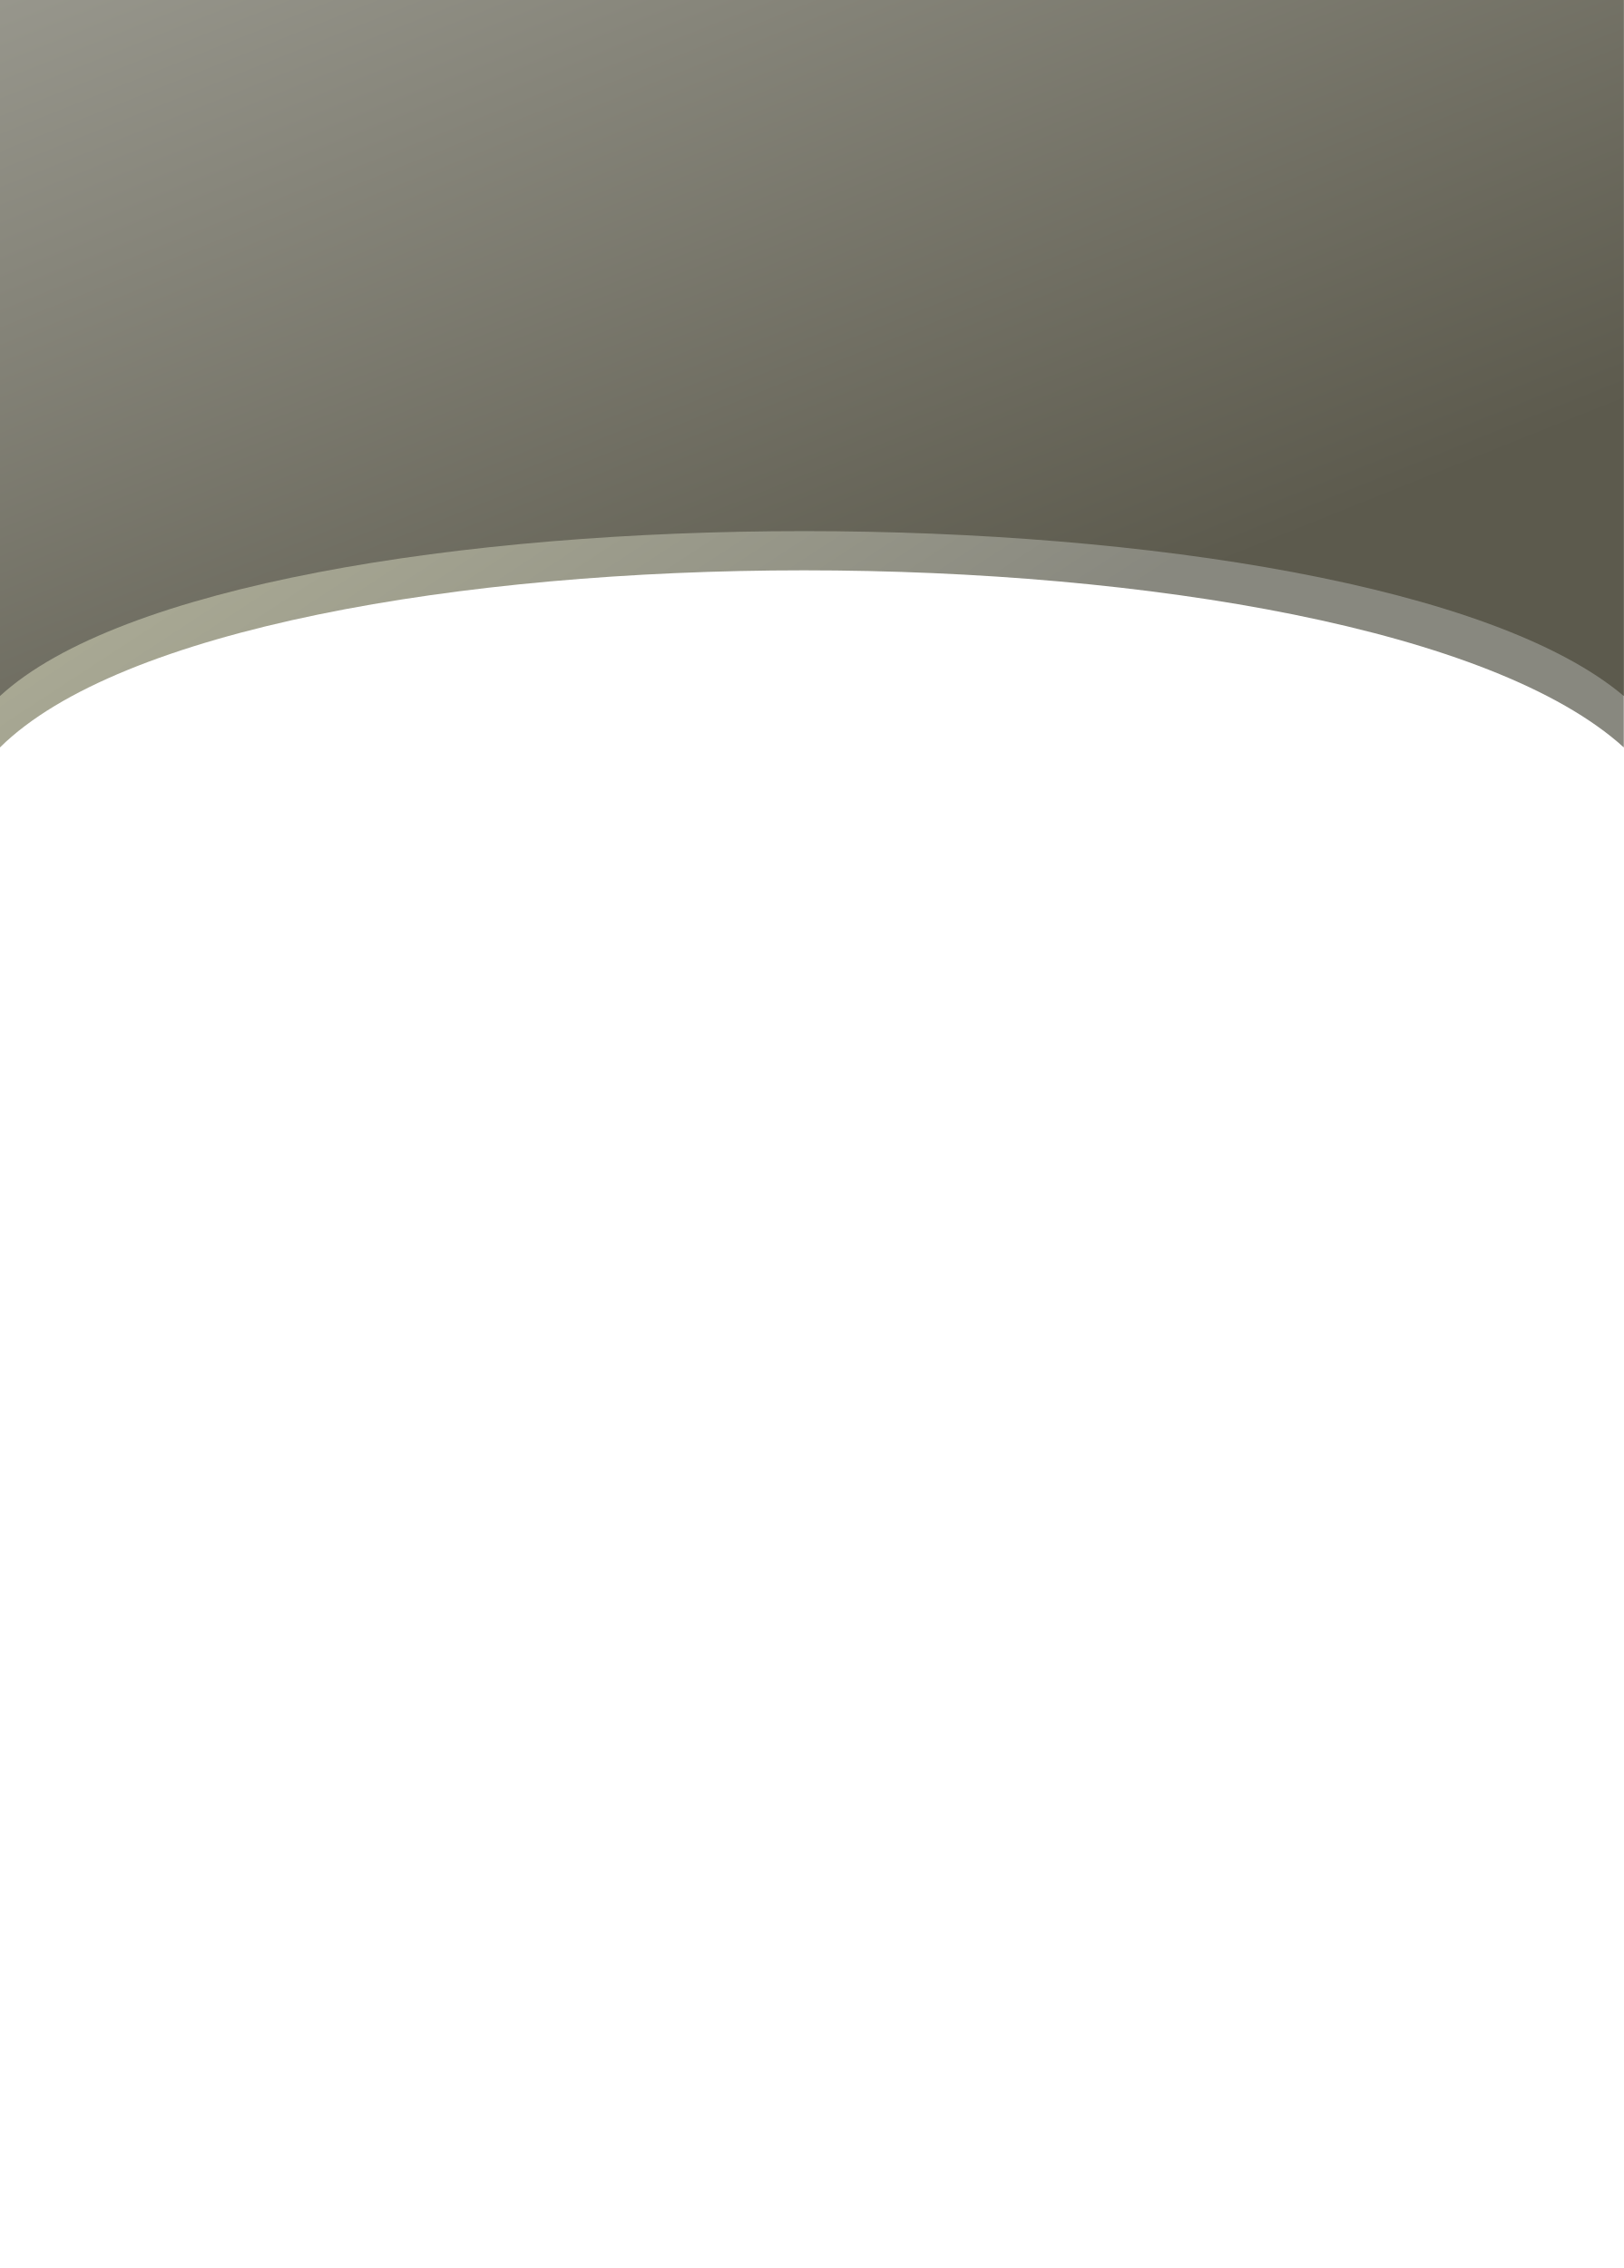
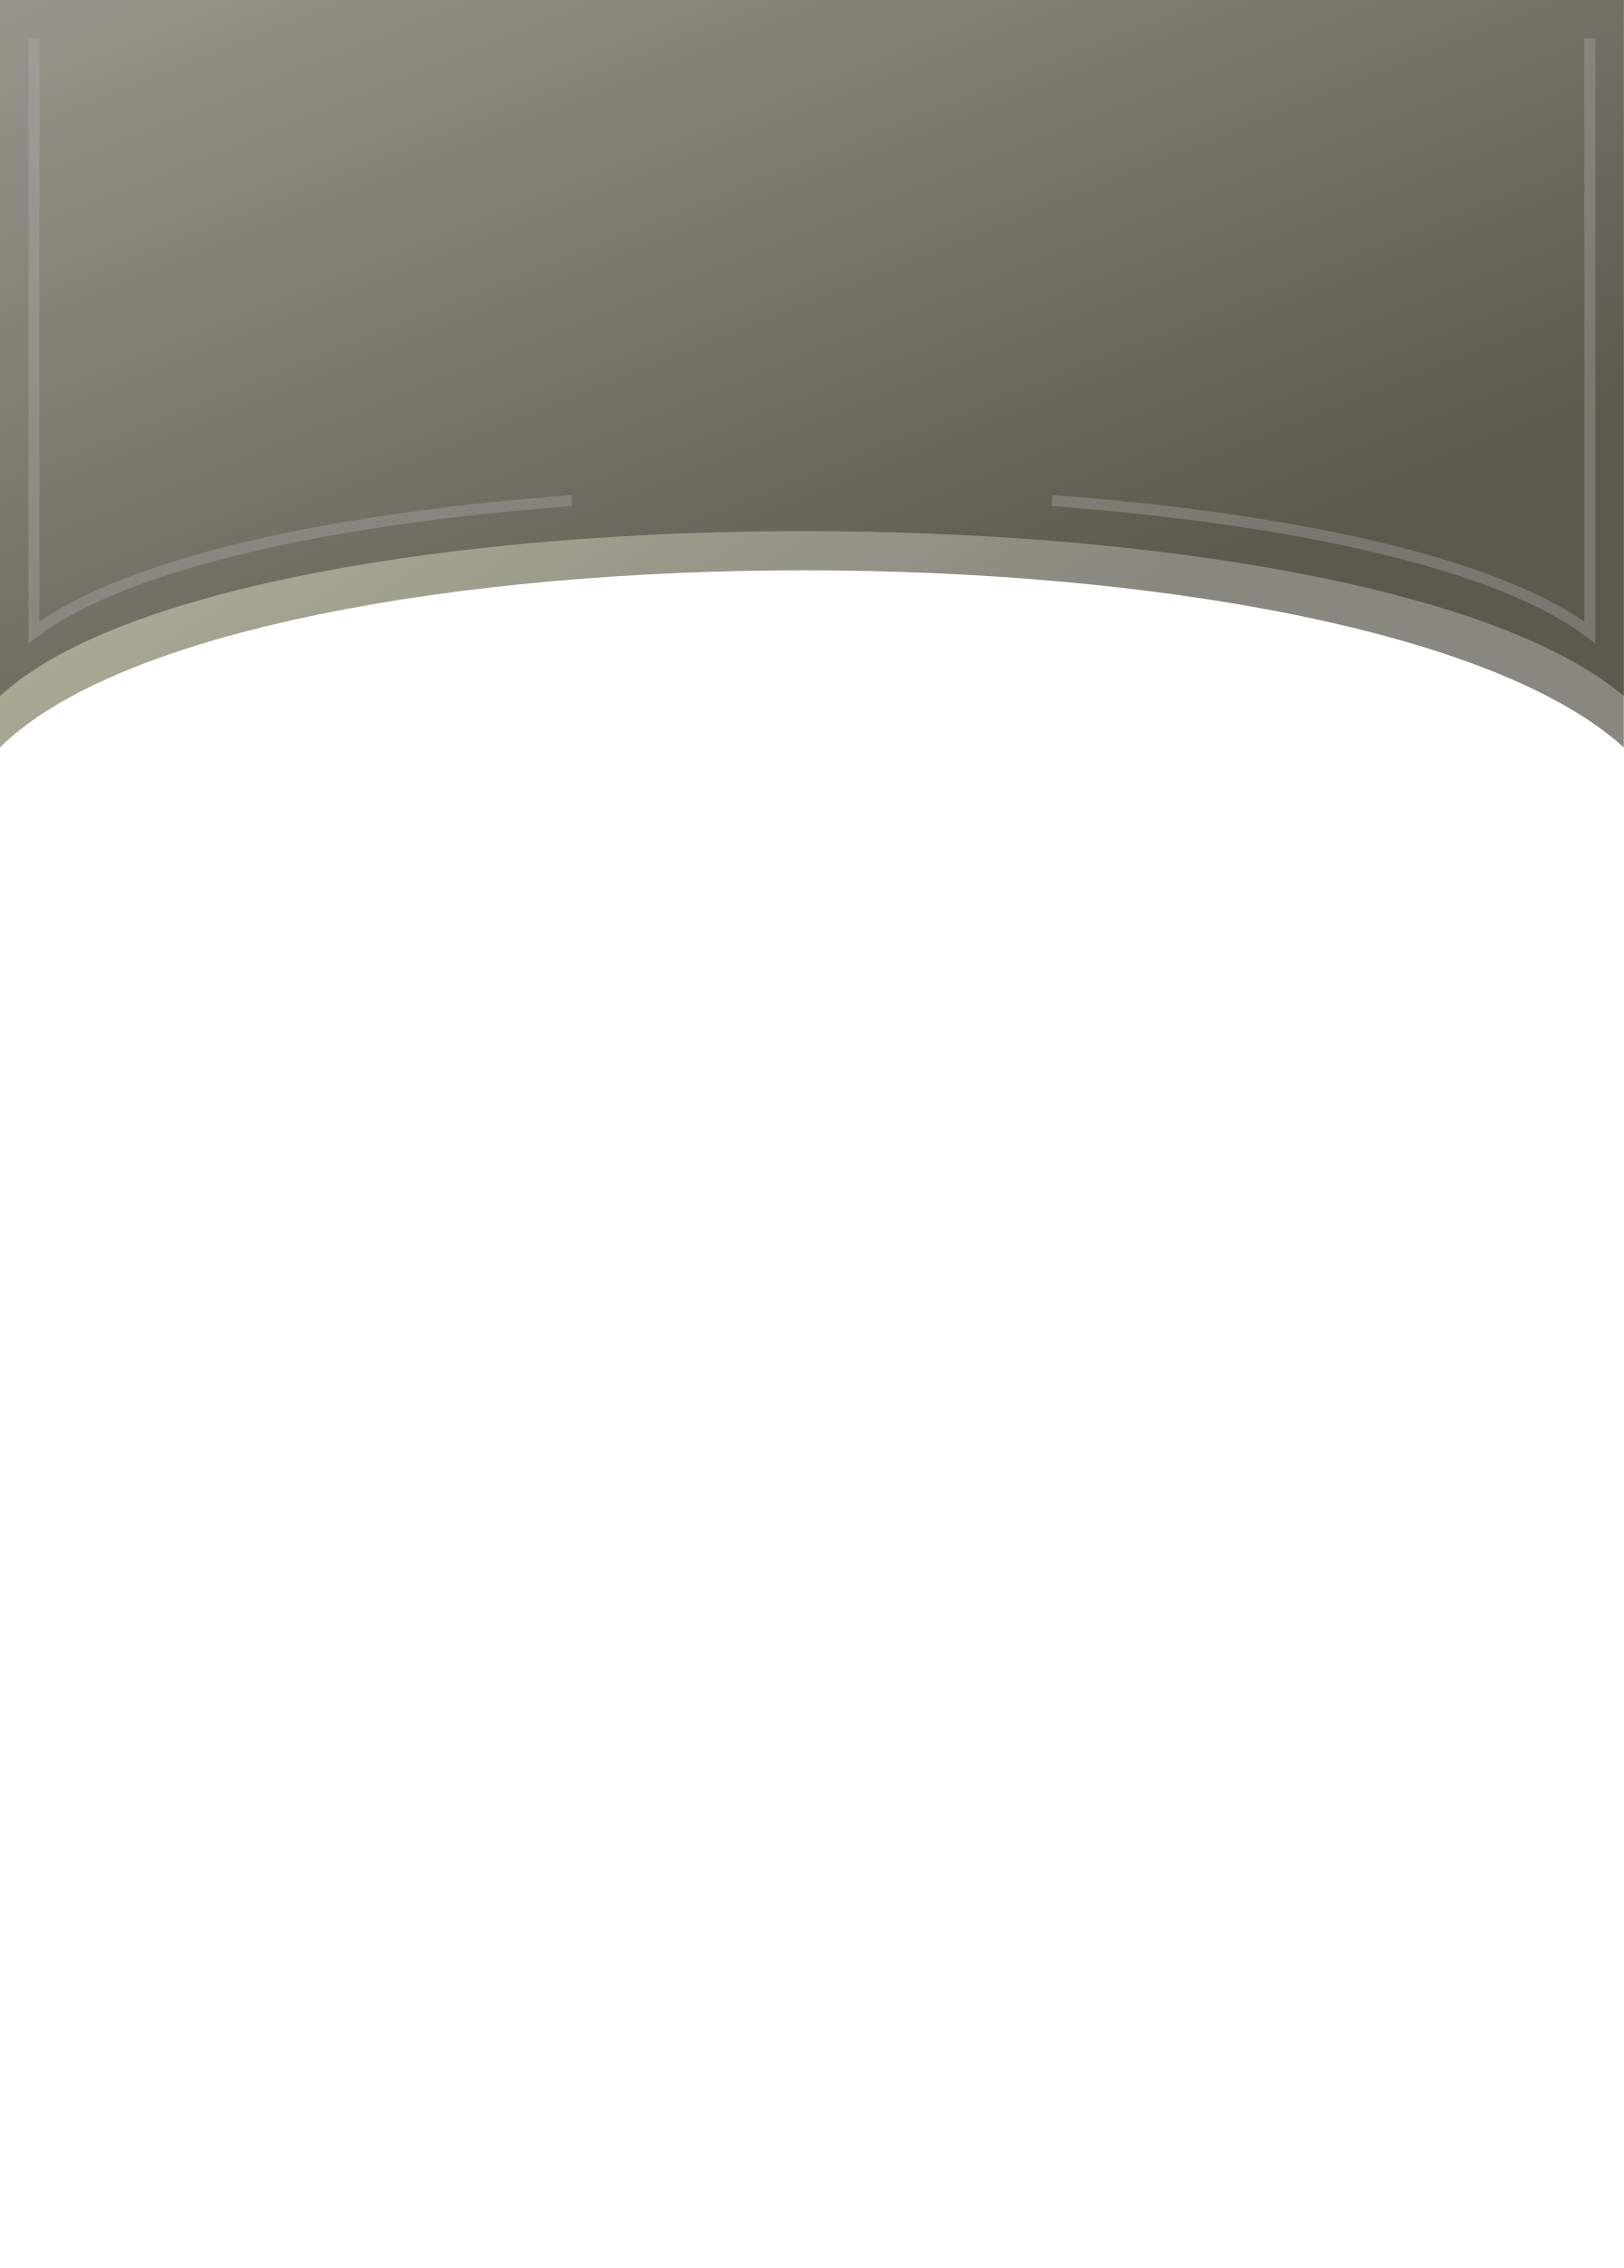
<svg xmlns="http://www.w3.org/2000/svg" xmlns:xlink="http://www.w3.org/1999/xlink" width="63mm" height="88mm" viewBox="0 0 63 88" version="1.1" id="svg3">
  <defs id="defs3">
    <linearGradient id="linearGradient8">
      <stop style="stop-color:#c2c2a4;stop-opacity:1;" offset="0" id="stop7" />
      <stop style="stop-color:#88887f;stop-opacity:1;" offset="1" id="stop8" />
    </linearGradient>
    <linearGradient id="linearGradient6">
      <stop style="stop-color:#c2c2ba;stop-opacity:1;" offset="0" id="stop5" />
      <stop style="stop-color:#5c5a4d;stop-opacity:1;" offset="1" id="stop6" />
    </linearGradient>
    <linearGradient xlink:href="#linearGradient6" id="linearGradient5" gradientUnits="userSpaceOnUse" gradientTransform="matrix(1.060471,0,0,1.244317,-1.904825,-5.603226)" x1="16.766" y1="-24.68" x2="34.231" y2="26.39" />
    <linearGradient xlink:href="#linearGradient8" id="linearGradient7" gradientUnits="userSpaceOnUse" gradientTransform="matrix(1.060471,0,0,1.336202,-1.904825,-6.016985)" x1="20.508" y1="-0.026" x2="34.231" y2="26.39" />
  </defs>
  <path id="path6" style="fill:url(#linearGradient7);fill-opacity:1;stroke-width:0.264" d="M 0,-6.6639058e-5 -1.2068647e-4,29 C 9.26,19.839 52.917,19.839 63,29 L 63,-6.6639058e-5 Z" />
  <path id="path4" style="fill:url(#linearGradient5);fill-opacity:1;stroke-width:0.254" d="M 0,-6.6639058e-5 -1.2068647e-4,27.006 C 9.26,18.475 52.917,18.475 63,27.006 L 63,-6.6639058e-5 Z" />
+   <path id="path1" style="fill:none;fill-opacity:1;stroke:#b0b0b0;stroke-width:0.43;stroke-dasharray:none;stroke-opacity:0.356" d="M 1.315,1.489 V 24.538 C 4.916,21.813 13.006,20.107 22.183,19.422 m 18.633,0 c 9.177,0.685 17.267,2.391 20.868,5.116 V 1.489" />
</svg>
